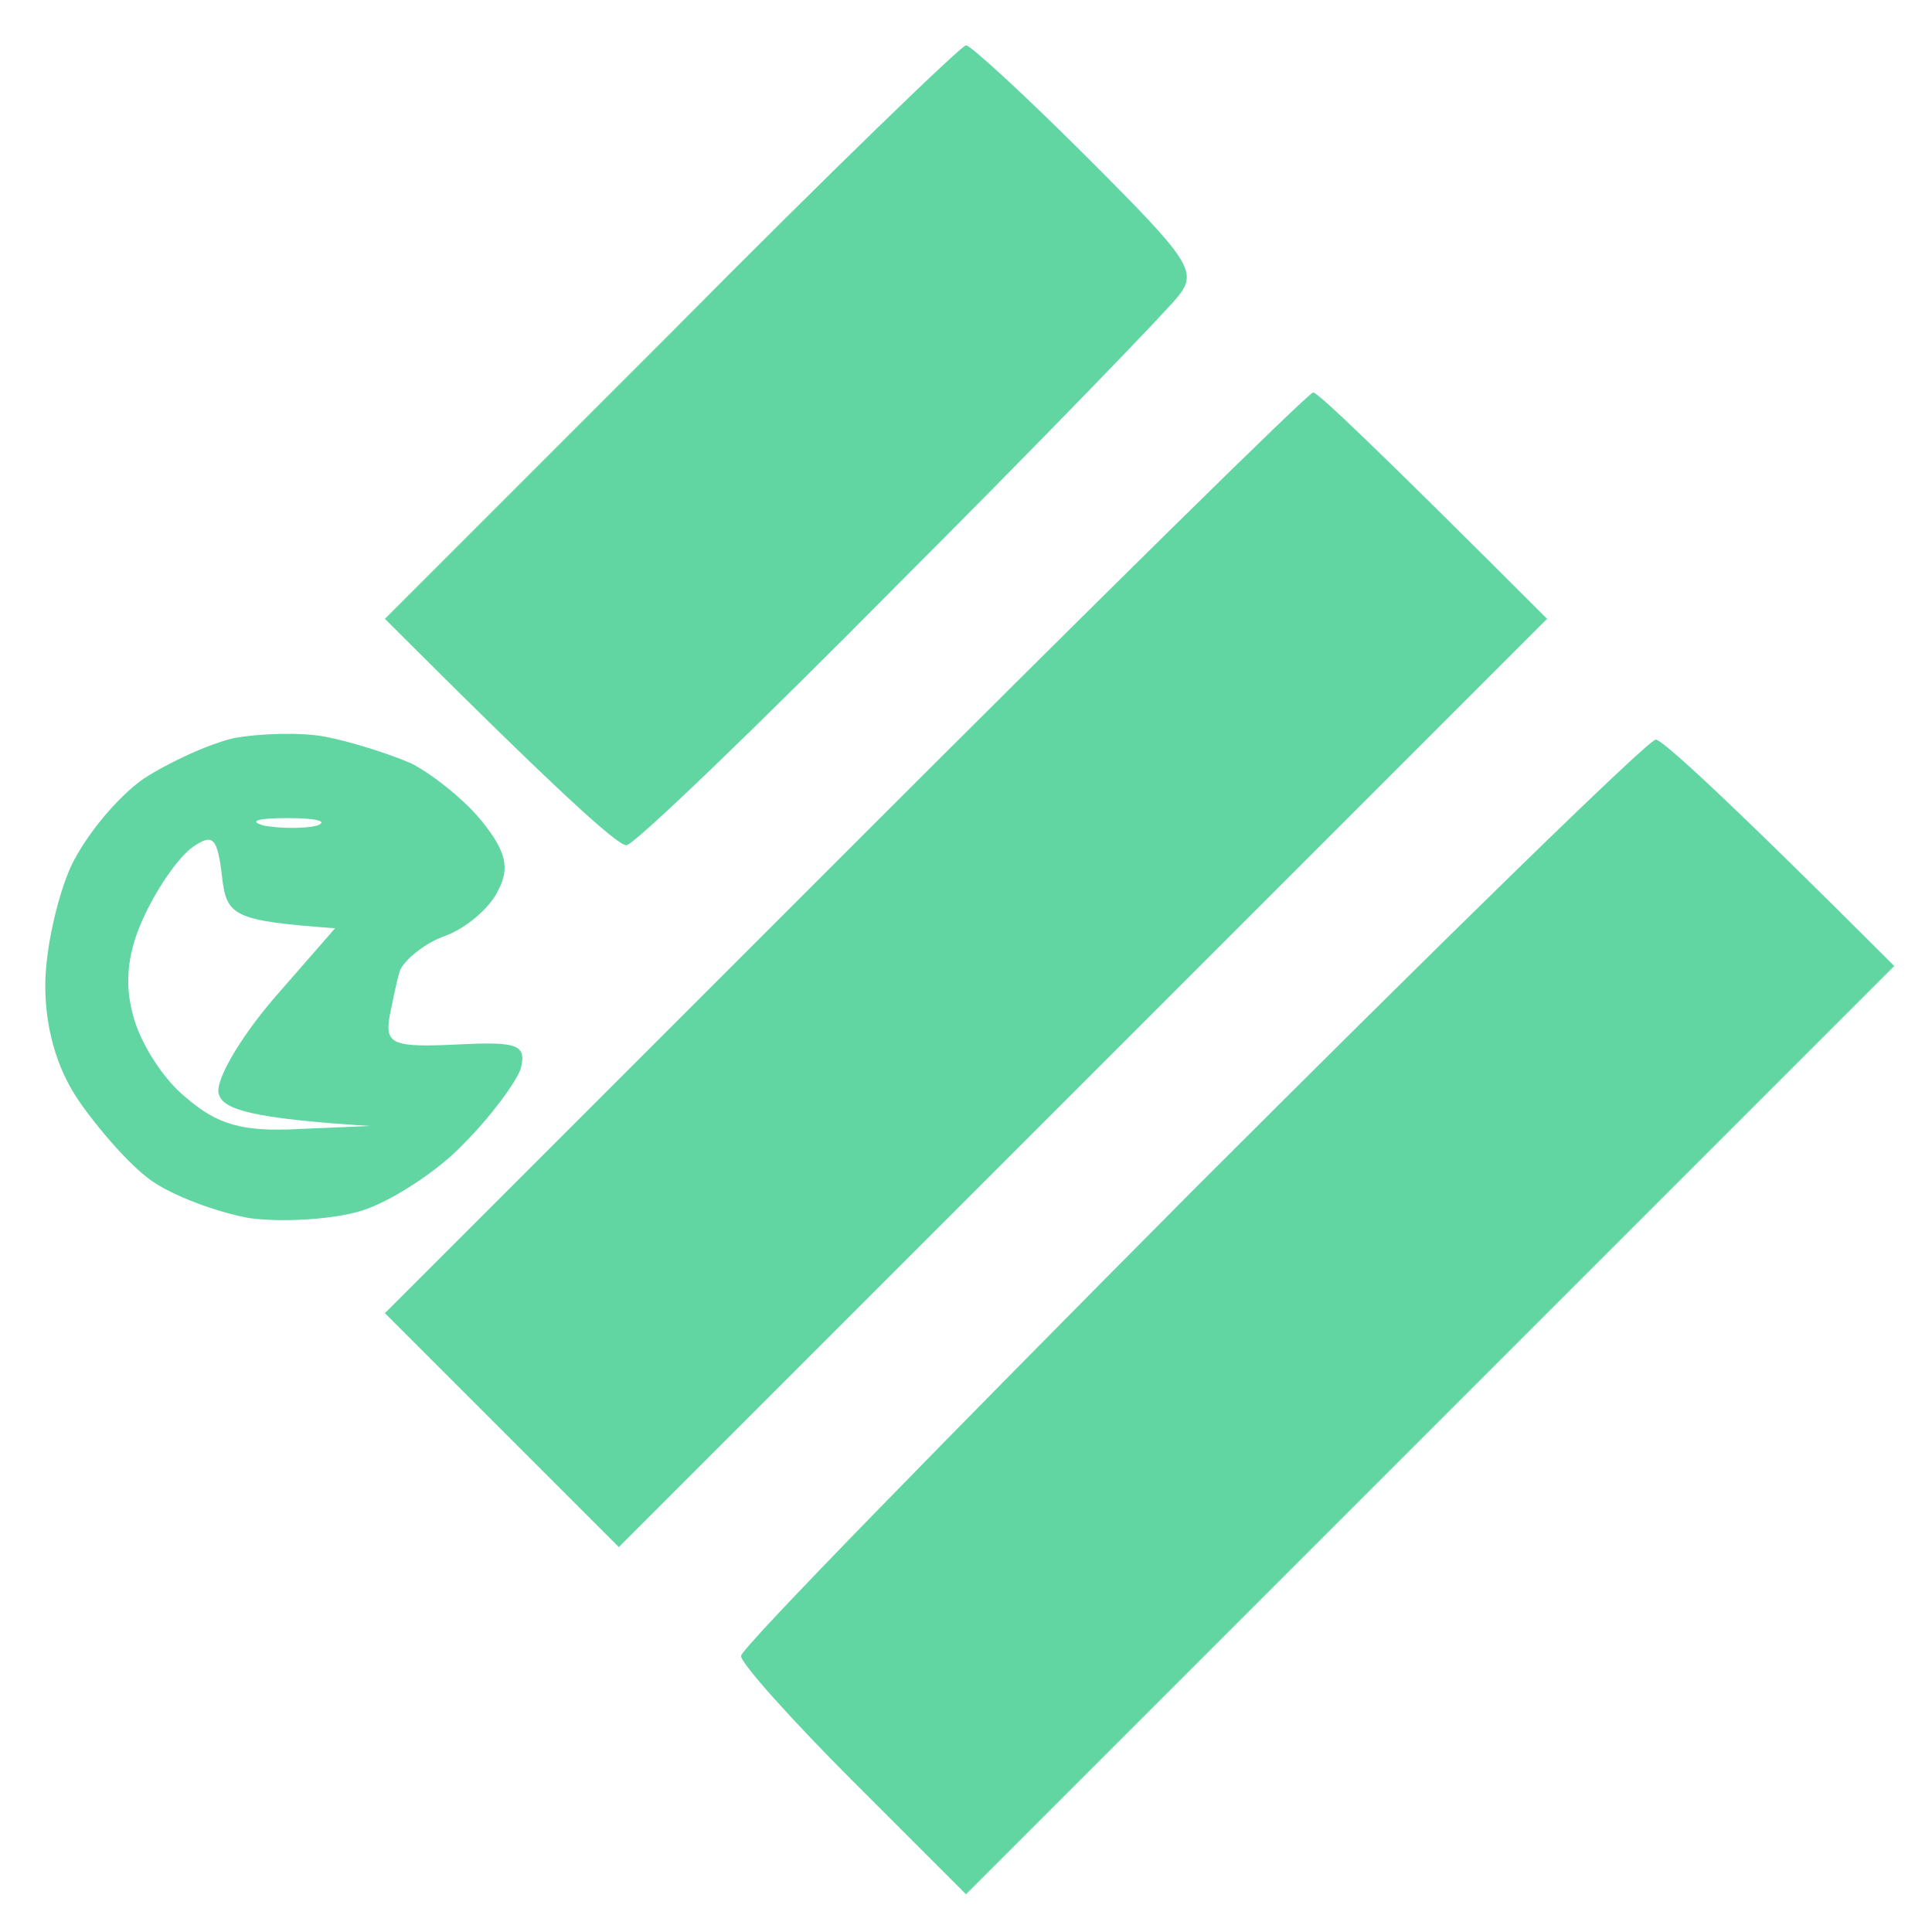
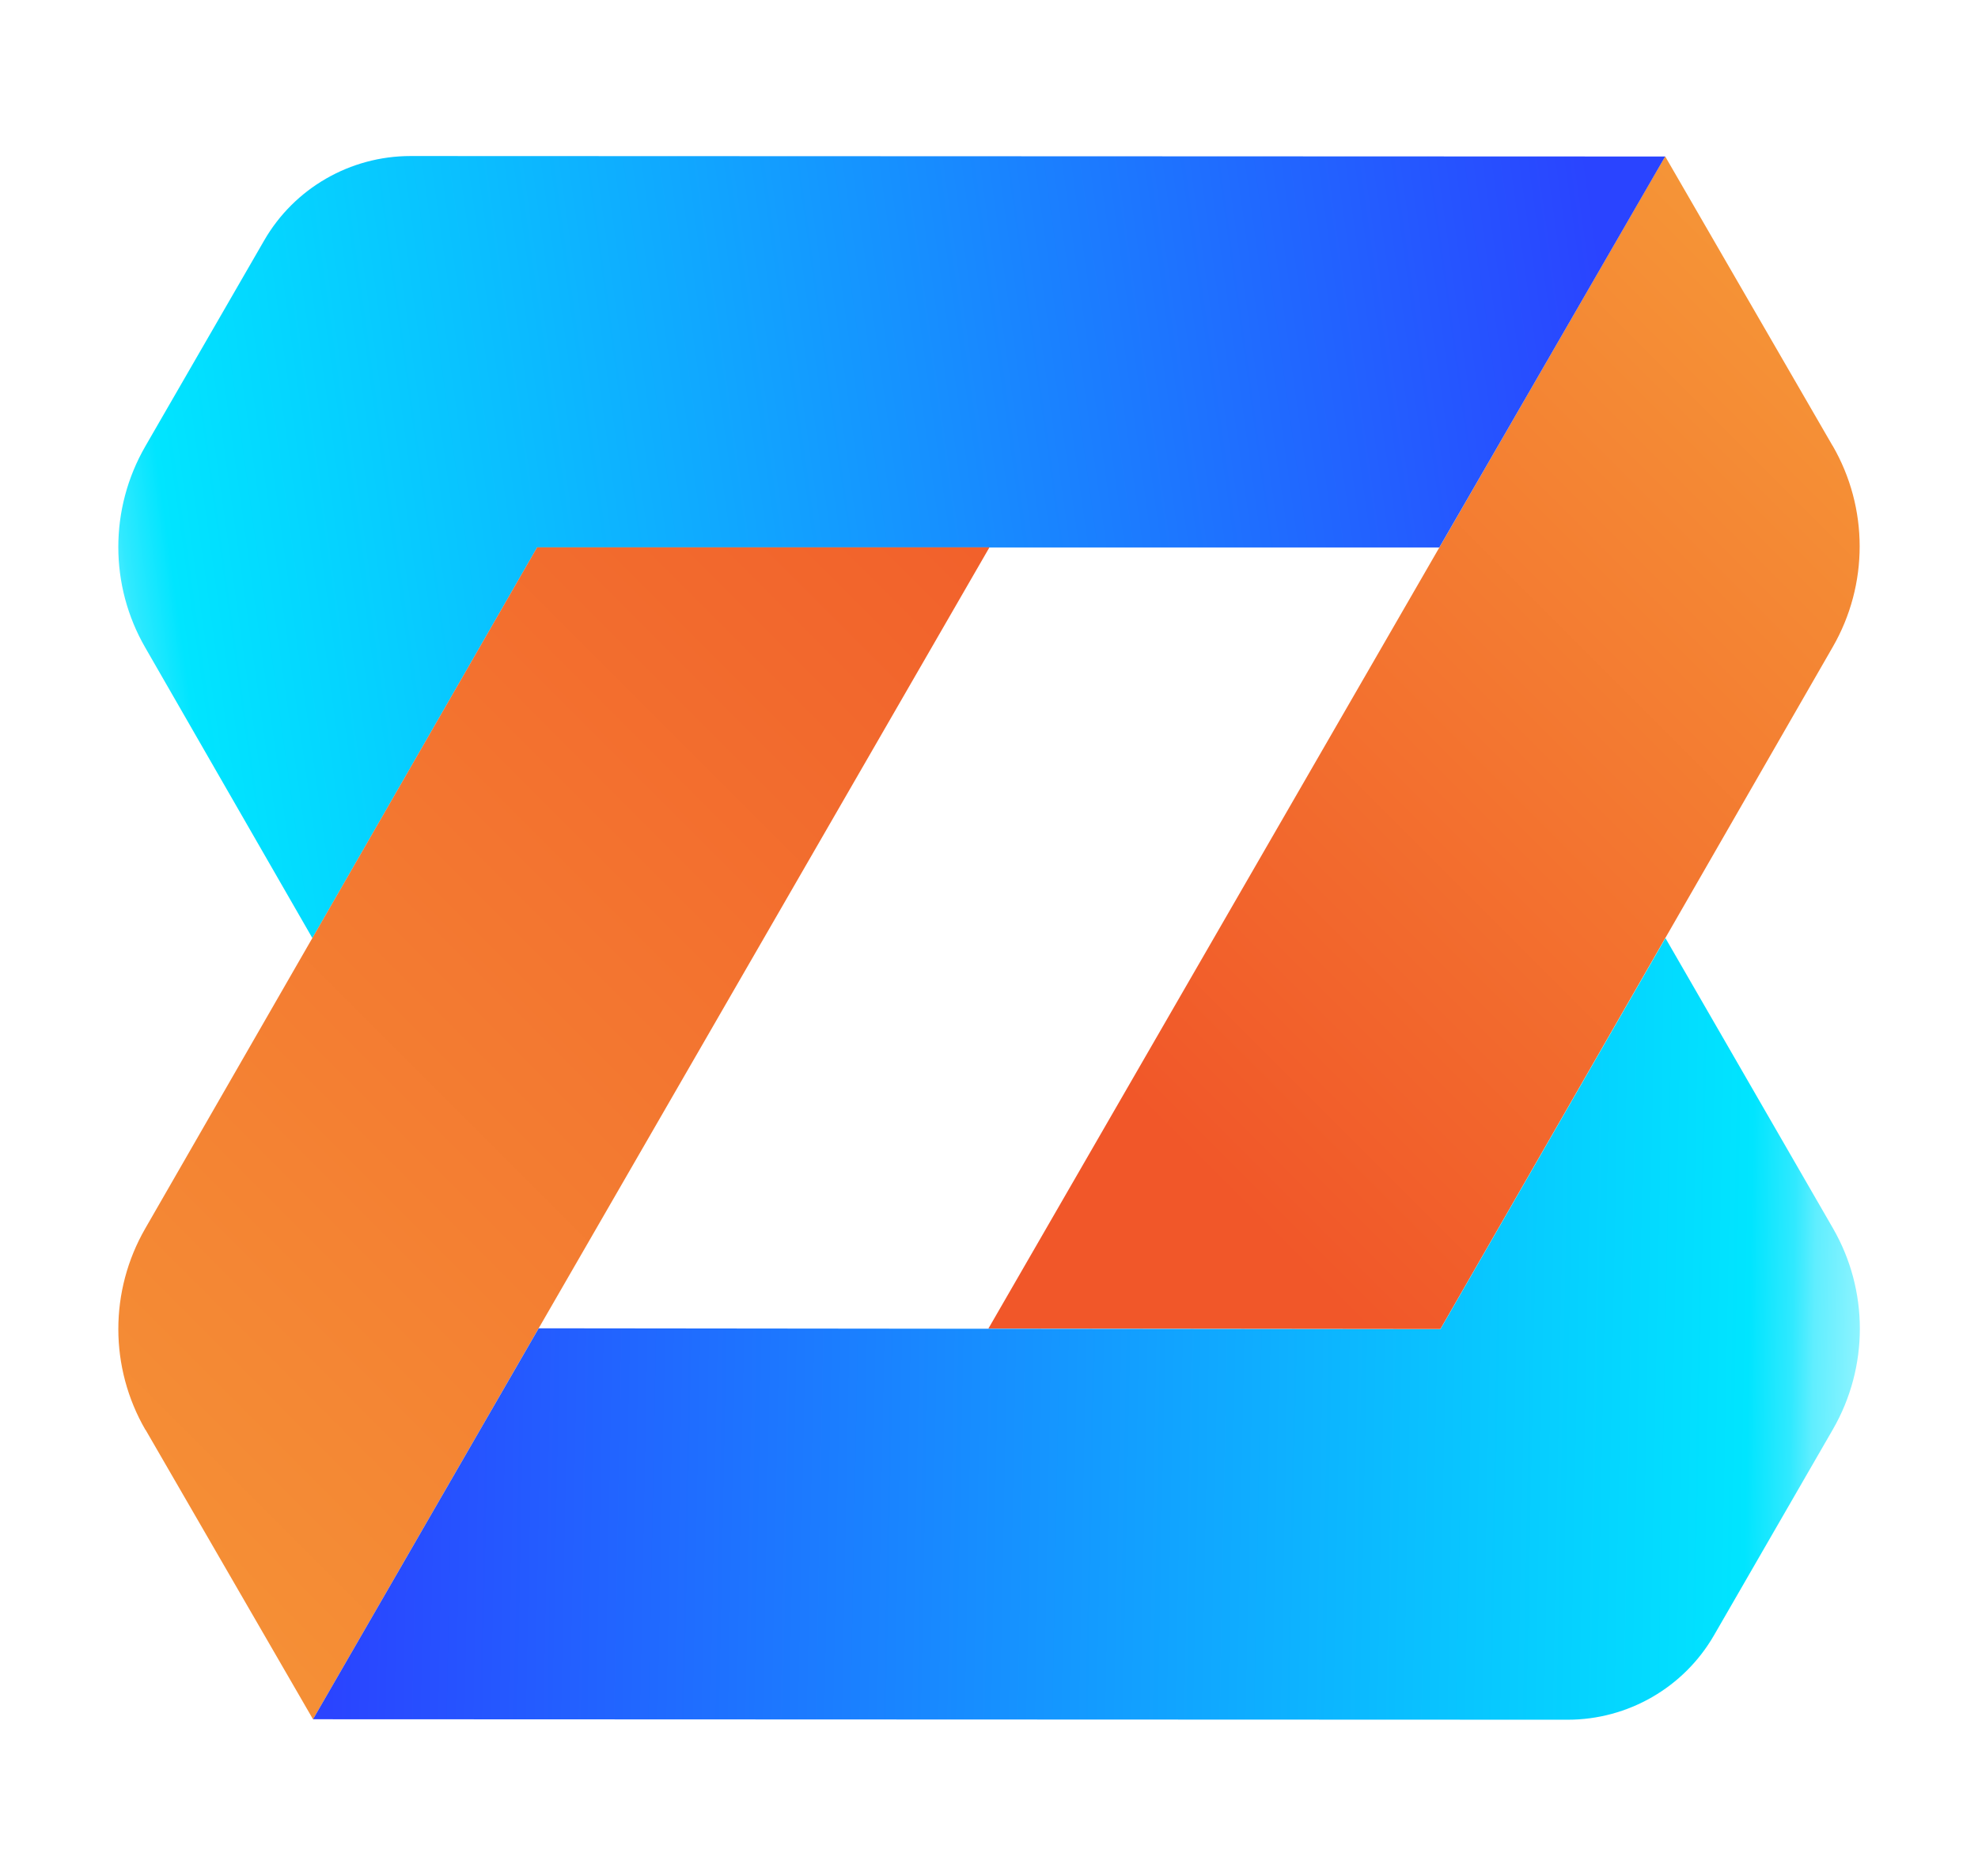
- <svg xmlns="http://www.w3.org/2000/svg" version="1.2" viewBox="0 0 128 128" width="32" height="32">
-   <style>.a{fill:#61d6a3}</style>
-   <path fill-rule="evenodd" class="a" d="m64 3c0.3 0 3.9 3.3 8 7.4 6.9 6.9 7.4 7.6 6 9.3-0.8 1-9.1 9.6-18.5 19-9.4 9.5-17.5 17.3-18 17.3-0.6 0-4.4-3.4-16-15l19-19c10.4-10.5 19.2-19 19.5-19zm-42.5 45.8c1.6 0.3 4.2 1.1 5.8 1.8 1.5 0.8 3.6 2.5 4.7 3.9 1.5 1.9 1.8 3 1 4.5-0.5 1.1-2.1 2.5-3.5 3-1.4 0.5-2.7 1.6-3 2.3-0.2 0.6-0.5 2.1-0.7 3.1-0.3 1.8 0.3 2 4.5 1.8 4-0.2 4.6 0 4.2 1.6-0.3 0.9-2 3.2-3.8 5-1.7 1.8-4.8 3.8-6.7 4.4-1.9 0.6-5.3 0.8-7.5 0.5-2.2-0.4-5.1-1.5-6.5-2.5-1.4-1-3.5-3.4-4.8-5.3-1.5-2.2-2.2-4.9-2.2-7.6 0-2.4 0.8-5.9 1.7-7.9 1-2.1 3.1-4.6 4.8-5.8 1.7-1.1 4.3-2.3 6-2.7 1.6-0.3 4.4-0.4 6-0.1zm-0.5 5.9c0.8-0.3-0.1-0.5-2-0.5-1.9 0-2.6 0.2-1.5 0.5 1.1 0.2 2.7 0.2 3.5 0zm-11.4 5.9c-1.1 2.3-1.4 4.4-0.8 6.6 0.4 1.7 1.9 4.2 3.5 5.5 2.1 1.8 3.7 2.3 7.5 2.1l4.7-0.2c-7.9-0.5-9.7-1.1-10-2.1-0.3-0.8 1.3-3.6 3.6-6.3l4.1-4.7c-6.8-0.5-7.2-0.8-7.5-3.5-0.3-2.5-0.6-2.8-1.9-1.9-0.9 0.6-2.3 2.6-3.2 4.5zm100.1-11.6c0.4 0 4.2 3.4 15.8 15l-61.5 61.5-7.5-7.5c-4.1-4.1-7.5-7.9-7.4-8.3 0-0.5 13.5-14.3 29.9-30.8 16.4-16.4 30.2-29.9 30.7-29.9zm-22.7-23c0.3 0 3.9 3.4 15.5 15l-61.5 61.5-15.5-15.5 30.5-30.5c16.8-16.8 30.7-30.5 31-30.5z" />
+ <svg xmlns="http://www.w3.org/2000/svg" xmlns:xlink="http://www.w3.org/1999/xlink" id="Layer_1" data-name="Layer 1" viewBox="0 0 126.64 120.09">
+   <defs>
+     <style>
+       .cls-1 {
+         fill: url(#linear-gradient);
+       }
+ 
+       .cls-2 {
+         fill: url(#linear-gradient-3);
+       }
+ 
+       .cls-3 {
+         fill: url(#linear-gradient-4);
+       }
+ 
+       .cls-4 {
+         fill: url(#linear-gradient-2);
+       }
+     </style>
+     <linearGradient id="linear-gradient" x1="132.28" y1="14.69" x2="69.49" y2="77.48" gradientUnits="userSpaceOnUse">
+       <stop offset="0" stop-color="#f6a23a" />
+       <stop offset=".92" stop-color="#f15729" />
+       <stop offset="1" stop-color="#f15729" />
+     </linearGradient>
+     <linearGradient id="linear-gradient-2" x1="-14.54" y1="40.22" x2="127.7" y2="20.4" gradientUnits="userSpaceOnUse">
+       <stop offset="0" stop-color="#fff" />
+       <stop offset=".04" stop-color="#fcfeff" />
+       <stop offset=".06" stop-color="#f2fdff" />
+       <stop offset=".08" stop-color="#e2fcff" />
+       <stop offset=".1" stop-color="#ccf9ff" />
+       <stop offset=".12" stop-color="#aef6ff" />
+       <stop offset=".13" stop-color="#8bf3ff" />
+       <stop offset=".15" stop-color="#60eeff" />
+       <stop offset=".16" stop-color="#30e9ff" />
+       <stop offset=".18" stop-color="#00e5ff" />
+       <stop offset=".83" stop-color="#2a44ff" />
+     </linearGradient>
+     <linearGradient id="linear-gradient-3" x1="-18.4" y1="118.17" x2="84.6" y2="15.17" xlink:href="#linear-gradient" />
+     <linearGradient id="linear-gradient-4" x1="137.01" y1="86.5" x2="-2.12" y2="83.78" xlink:href="#linear-gradient-2" />
+   </defs>
+   <path class="cls-1" d="m117.33,28.54l-10.72-18.53-43.33,75.05,28.94.03,25.12-43.67c2.3-3.99,2.3-8.9-.01-12.89Z" />
+   <path class="cls-4" d="m106.61,10.02l-80.33-.03c-3.86,0-7.44,2.06-9.37,5.41l-7.61,13.18c-2.3,3.99-2.3,8.9,0,12.88l10.7,18.6,14.39-25.01h57.76" />
+   <path class="cls-2" d="m9.32,91.54l10.72,18.53L63.35,35.04h-28.96l-25.09,43.61c-2.3,3.99-2.3,8.9.01,12.89Z" />
+   <path class="cls-3" d="m20.04,110.07l80.33.03c3.86,0,7.44-2.06,9.37-5.41l7.61-13.18c2.3-3.99,2.3-8.9,0-12.88l-10.72-18.57-14.41,25.04-57.73-.06" />
</svg>
